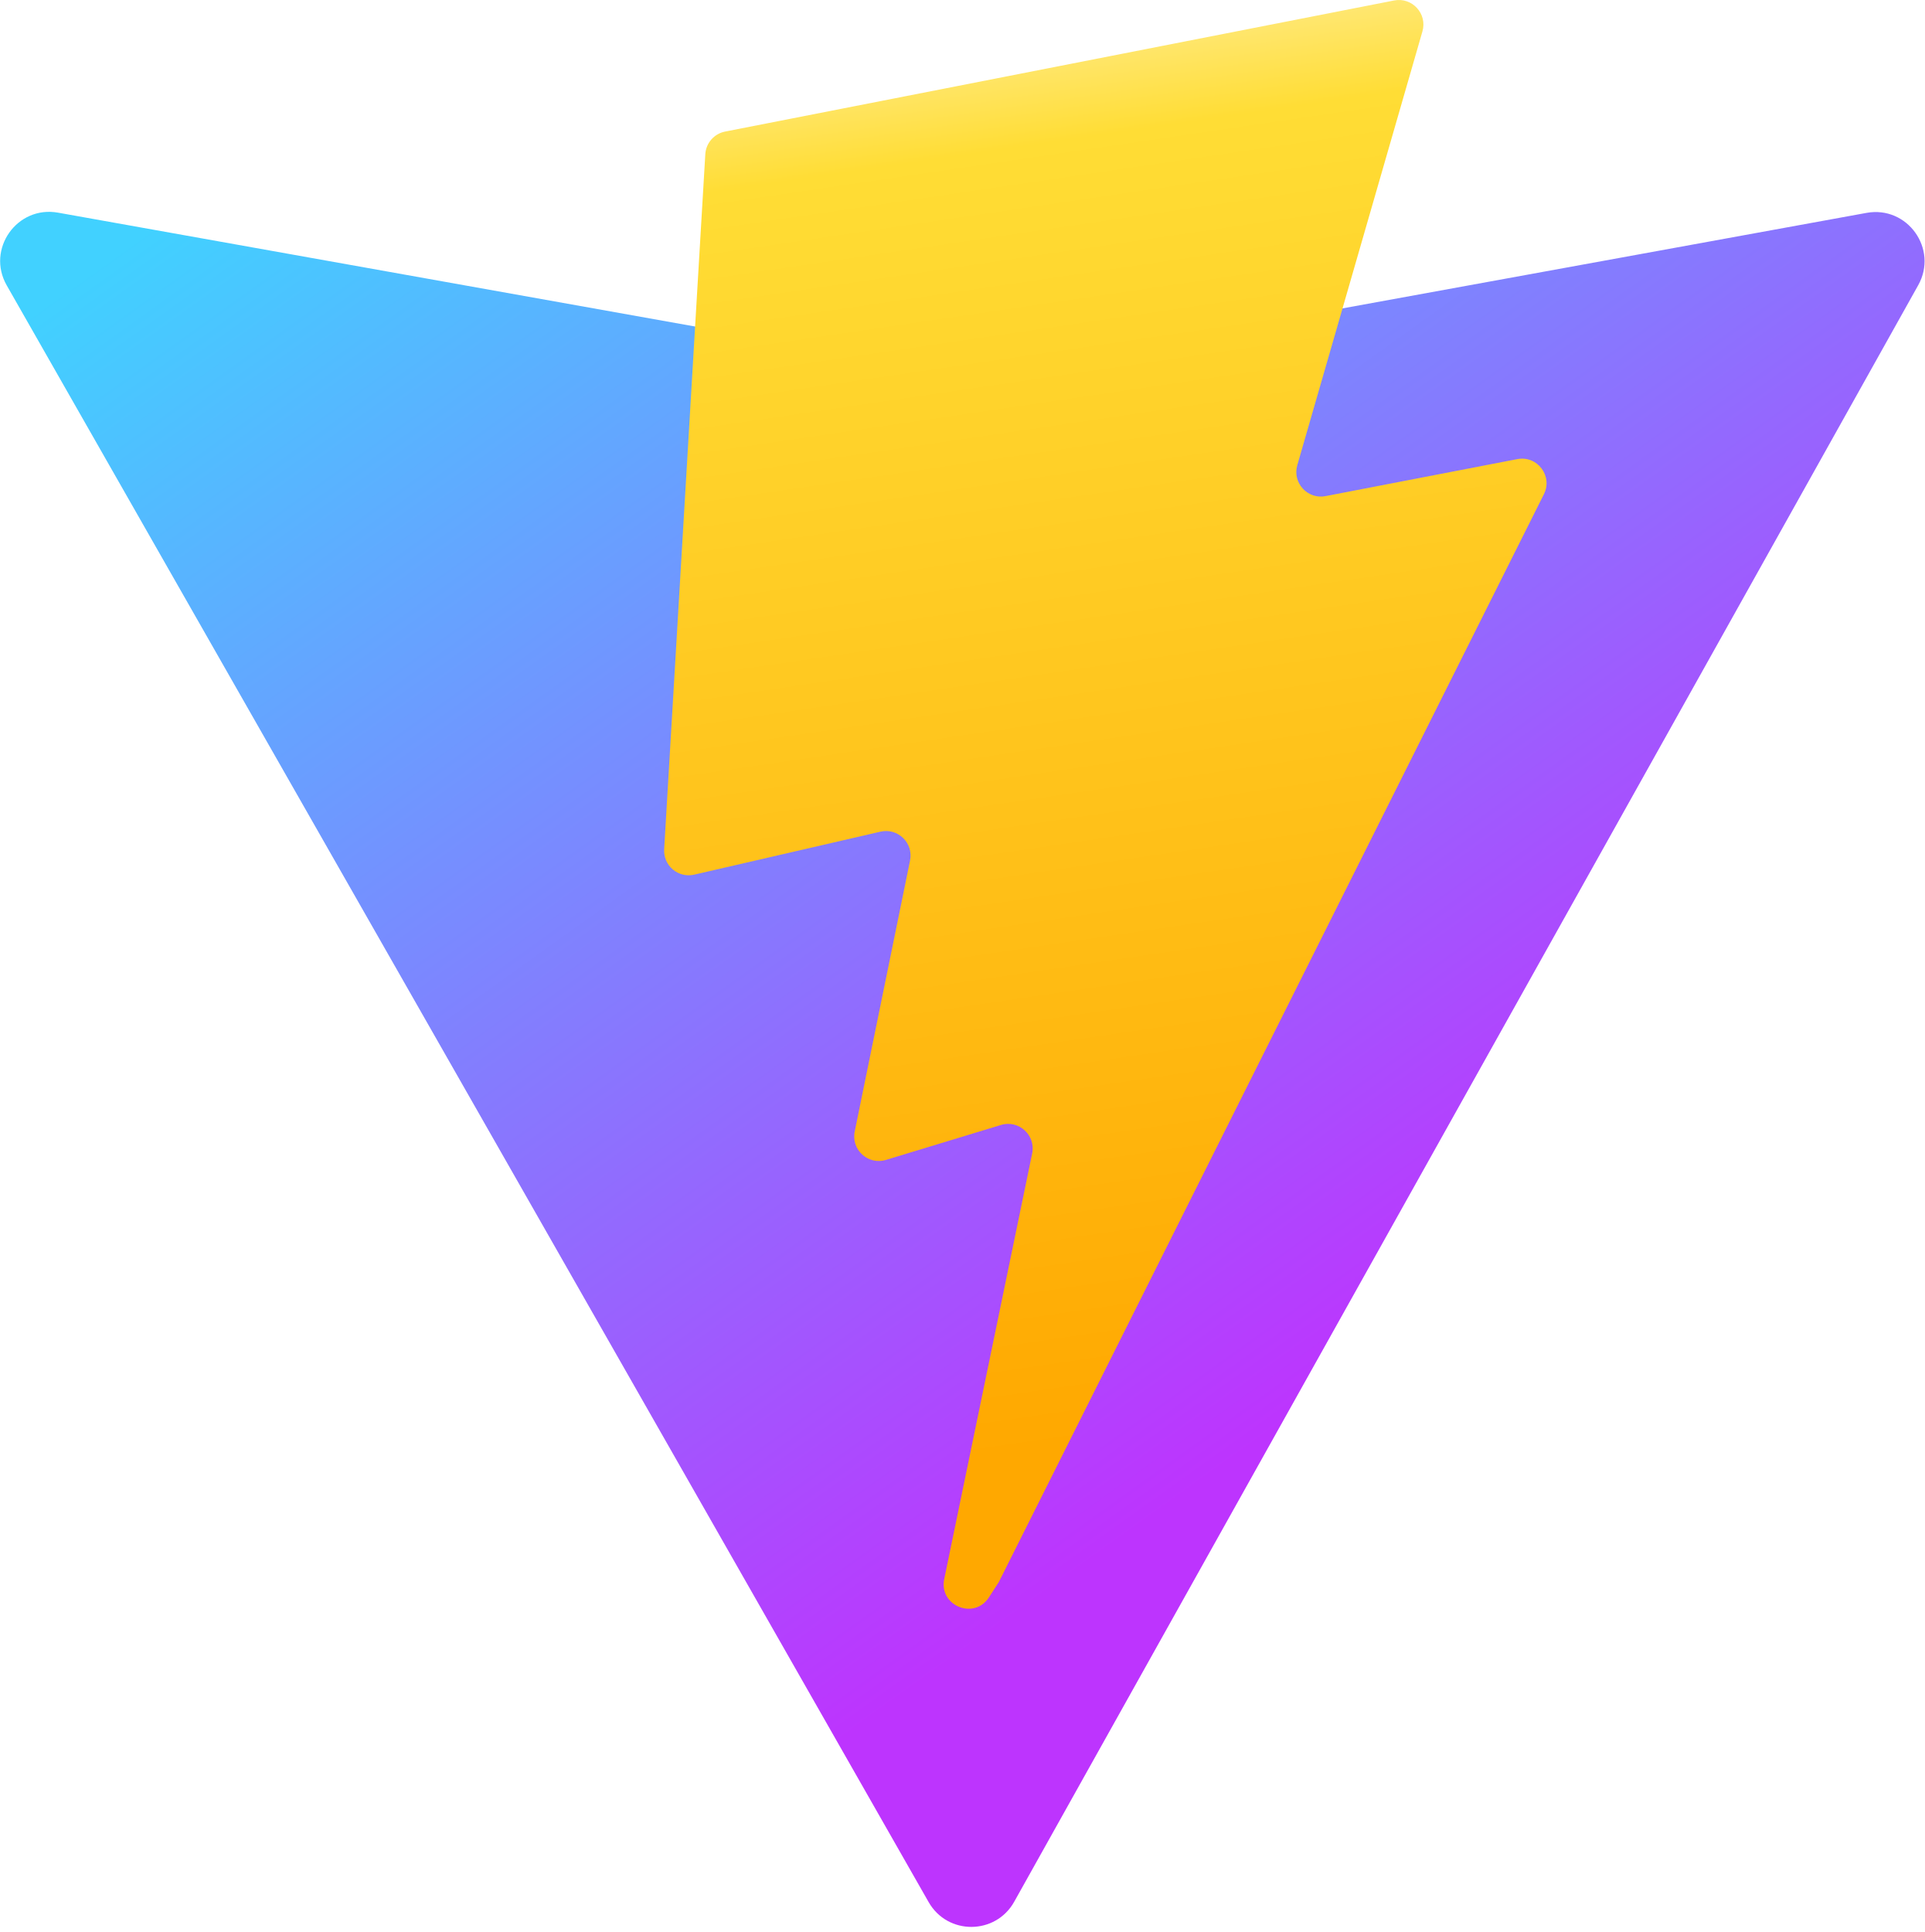
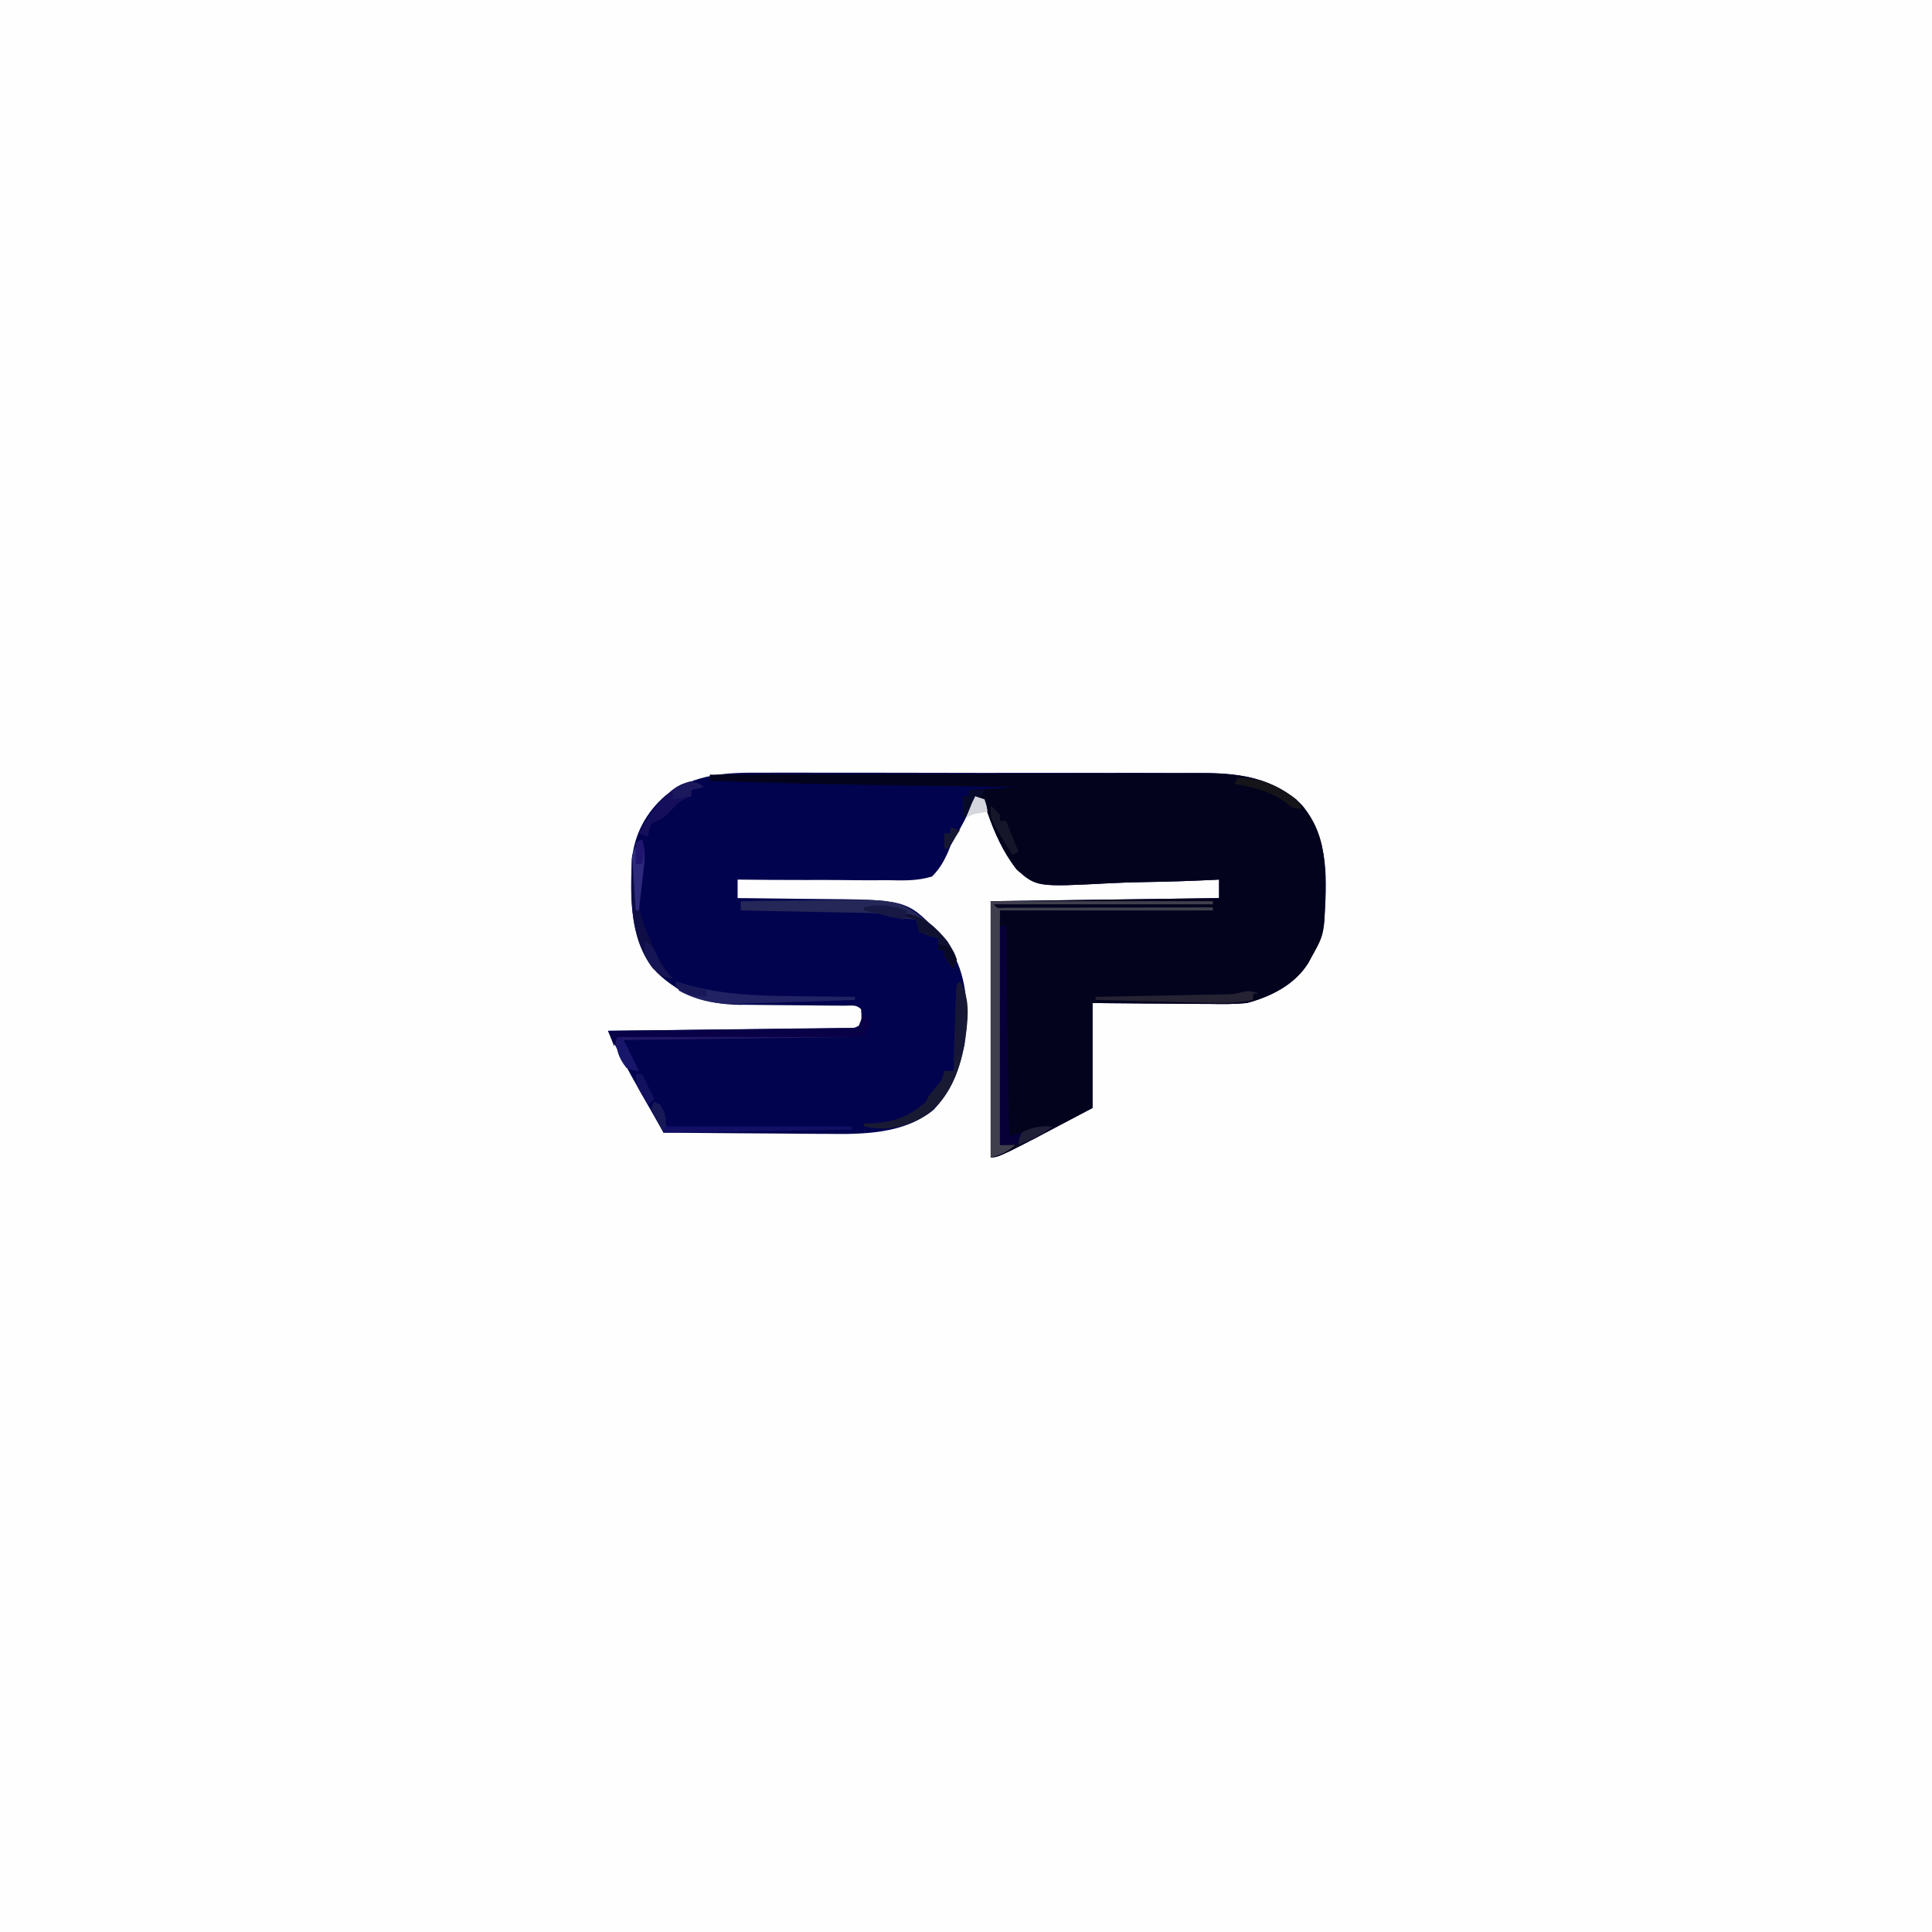
- <svg xmlns="http://www.w3.org/2000/svg" aria-hidden="true" role="img" class="iconify iconify--logos" width="31.88" height="32" preserveAspectRatio="xMidYMid meet" viewBox="0 0 256 257">
-   <defs>
-     <linearGradient id="IconifyId1813088fe1fbc01fb466" x1="-.828%" x2="57.636%" y1="7.652%" y2="78.411%">
-       <stop offset="0%" stop-color="#41D1FF" />
-       <stop offset="100%" stop-color="#BD34FE" />
-     </linearGradient>
-     <linearGradient id="IconifyId1813088fe1fbc01fb467" x1="43.376%" x2="50.316%" y1="2.242%" y2="89.03%">
-       <stop offset="0%" stop-color="#FFEA83" />
-       <stop offset="8.333%" stop-color="#FFDD35" />
-       <stop offset="100%" stop-color="#FFA800" />
-     </linearGradient>
-   </defs>
-   <path fill="url(#IconifyId1813088fe1fbc01fb466)" d="M255.153 37.938L134.897 252.976c-2.483 4.44-8.862 4.466-11.382.048L.875 37.958c-2.746-4.814 1.371-10.646 6.827-9.67l120.385 21.517a6.537 6.537 0 0 0 2.322-.004l117.867-21.483c5.438-.991 9.574 4.796 6.877 9.62Z" />
-   <path fill="url(#IconifyId1813088fe1fbc01fb467)" d="M185.432.063L96.44 17.501a3.268 3.268 0 0 0-2.634 3.014l-5.474 92.456a3.268 3.268 0 0 0 3.997 3.378l24.777-5.718c2.318-.535 4.413 1.507 3.936 3.838l-7.361 36.047c-.495 2.426 1.782 4.5 4.151 3.78l15.304-4.649c2.372-.72 4.652 1.36 4.15 3.788l-11.698 56.621c-.732 3.542 3.979 5.473 5.943 2.437l1.313-2.028l72.516-144.72c1.215-2.423-.88-5.186-3.54-4.672l-25.505 4.922c-2.396.462-4.435-1.77-3.759-4.114l16.646-57.705c.677-2.35-1.37-4.583-3.769-4.113Z" />
+ <svg xmlns="http://www.w3.org/2000/svg" version="1.1" width="626" height="626">
+   <path d="M0 0 C206.58 0 413.16 0 626 0 C626 206.58 626 413.16 626 626 C419.42 626 212.84 626 0 626 C0 419.42 0 212.84 0 0 Z " fill="#FEFEFE" transform="translate(0,0)" />
+   <path d="M0 0 C1.688 -0.005 3.377 -0.012 5.065 -0.022 C9.617 -0.04 14.168 -0.027 18.72 -0.008 C23.502 0.009 28.284 -0 33.066 -0.005 C41.093 -0.01 49.119 0.006 57.146 0.034 C66.404 0.066 75.662 0.066 84.92 0.049 C93.856 0.033 102.792 0.04 111.728 0.057 C115.517 0.064 119.307 0.063 123.096 0.055 C127.564 0.048 132.032 0.06 136.499 0.087 C138.131 0.094 139.764 0.094 141.396 0.087 C153.945 0.038 165.567 1.374 174.931 10.631 C183.707 21.623 182.946 35.246 181.931 48.631 C181.134 52.717 179.991 56.026 177.931 59.631 C177.569 60.299 177.207 60.967 176.834 61.655 C172.456 68.688 164.765 72.537 156.931 74.631 C153.019 75.021 149.141 74.982 145.213 74.924 C144.114 74.92 143.016 74.916 141.884 74.911 C138.399 74.895 134.916 74.857 131.431 74.819 C129.059 74.804 126.687 74.79 124.314 74.778 C118.52 74.747 112.726 74.688 106.931 74.631 C106.931 85.851 106.931 97.071 106.931 108.631 C76.661 124.631 76.661 124.631 73.931 124.631 C73.931 97.241 73.931 69.851 73.931 41.631 C98.351 41.301 122.771 40.971 147.931 40.631 C147.931 38.651 147.931 36.671 147.931 34.631 C147.171 34.67 146.411 34.708 145.627 34.748 C138.405 35.093 131.192 35.324 123.962 35.432 C120.246 35.491 116.541 35.592 112.829 35.793 C88.828 37.055 88.828 37.055 82.308 31.326 C78.018 25.761 75.239 19.67 72.953 13.052 C71.924 10.613 70.927 9.332 68.931 7.631 C68.658 8.349 68.385 9.067 68.103 9.807 C66.947 12.593 65.634 15.176 64.181 17.819 C63.712 18.678 63.243 19.538 62.76 20.424 C62.156 21.482 61.553 22.541 60.931 23.631 C60.443 24.848 60.443 24.848 59.945 26.09 C58.555 29.103 57.266 31.258 54.931 33.631 C50.185 35.099 45.484 34.939 40.564 34.826 C39.16 34.83 37.756 34.838 36.353 34.851 C32.672 34.872 28.995 34.833 25.315 34.781 C21.554 34.739 17.794 34.754 14.033 34.764 C6.665 34.775 -0.701 34.723 -8.069 34.631 C-8.069 36.611 -8.069 38.591 -8.069 40.631 C-6.118 40.645 -6.118 40.645 -4.128 40.659 C0.748 40.7 5.623 40.765 10.498 40.839 C12.599 40.867 14.699 40.888 16.8 40.902 C46.498 41.114 46.498 41.114 56.513 51.229 C64.481 60.049 66.389 69.353 66.177 80.971 C65.467 91.54 62.837 101.338 55.443 109.217 C45.759 117.147 32.424 117.195 20.568 117.022 C19.04 117.014 17.511 117.009 15.983 117.005 C12.006 116.989 8.03 116.95 4.053 116.906 C-0.023 116.864 -4.1 116.846 -8.176 116.826 C-16.14 116.784 -24.104 116.716 -32.069 116.631 C-34.135 113.009 -36.196 109.383 -38.256 105.756 C-38.834 104.743 -39.412 103.73 -40.008 102.686 C-43.56 96.424 -46.927 90.109 -50.069 83.631 C-48.55 83.616 -48.55 83.616 -47 83.6 C-37.479 83.502 -27.958 83.4 -18.437 83.292 C-13.542 83.236 -8.646 83.183 -3.751 83.134 C0.969 83.086 5.69 83.034 10.41 82.978 C12.215 82.958 14.02 82.939 15.825 82.922 C18.344 82.898 20.863 82.868 23.382 82.836 C24.136 82.831 24.89 82.825 25.667 82.819 C29.088 83.073 29.088 83.073 31.931 81.631 C32.098 79.131 32.098 79.131 31.931 76.631 C30.37 75.069 28.849 75.499 26.678 75.489 C25.773 75.482 24.867 75.475 23.934 75.468 C22.452 75.462 22.452 75.462 20.939 75.455 C18.851 75.432 16.762 75.408 14.674 75.383 C11.378 75.348 8.083 75.319 4.787 75.305 C1.608 75.29 -1.57 75.249 -4.748 75.205 C-5.716 75.207 -6.685 75.209 -7.682 75.211 C-18.082 75.028 -26.674 72.023 -34.194 64.772 C-43.07 54.638 -42.951 40.839 -42.302 28.096 C-41.523 19.885 -37.701 12.837 -31.496 7.448 C-21.861 0.237 -11.501 -0.09 0 0 Z " fill="#02034E" transform="translate(247.0686,250.3689)" />
+   <path d="M0 0 C22.366 -0.094 44.733 -0.164 67.099 -0.207 C77.485 -0.228 87.871 -0.256 98.257 -0.302 C107.312 -0.342 116.367 -0.367 125.422 -0.376 C130.214 -0.382 135.006 -0.394 139.798 -0.423 C144.315 -0.45 148.831 -0.458 153.348 -0.452 C155 -0.454 156.651 -0.461 158.303 -0.477 C170.204 -0.582 180.701 0.507 190.281 8.301 C197.377 15.316 199.233 23.57 199.38 33.236 C199.349 51.385 199.349 51.385 195 59 C194.638 59.668 194.276 60.335 193.902 61.023 C189.525 68.057 181.834 71.906 174 74 C170.087 74.39 166.21 74.351 162.281 74.293 C161.183 74.289 160.084 74.284 158.953 74.28 C155.468 74.263 151.984 74.226 148.5 74.188 C146.128 74.172 143.755 74.159 141.383 74.146 C135.588 74.116 129.795 74.057 124 74 C124 85.22 124 96.44 124 108 C93.73 124 93.73 124 91 124 C91 96.61 91 69.22 91 41 C115.42 40.67 139.84 40.34 165 40 C165 38.02 165 36.04 165 34 C164.24 34.039 163.479 34.077 162.696 34.117 C155.474 34.462 148.26 34.693 141.031 34.801 C137.314 34.86 133.609 34.961 129.897 35.162 C105.896 36.424 105.896 36.424 99.377 30.695 C95.086 25.13 92.308 19.039 90.021 12.421 C88.992 9.982 87.996 8.701 86 7 C85.711 7.784 85.422 8.568 85.125 9.375 C84 12 84 12 82 14 C82 11.69 82 9.38 82 7 C82.66 7 83.32 7 84 7 C84 6.34 84 5.68 84 5 C91.92 4.505 91.92 4.505 100 4 C98.108 3.975 96.215 3.95 94.266 3.924 C87.864 3.839 81.462 3.75 75.06 3.661 C71.195 3.607 67.331 3.553 63.467 3.503 C42.302 3.224 21.154 2.741 0 2 C0 1.34 0 0.68 0 0 Z " fill="#03031D" transform="translate(230,251)" />
+   <path d="M0 0 C23.76 0 47.52 0 72 0 C72 0.33 72 0.66 72 1 C48.57 1 25.14 1 1 1 C2.092 2.317 2.092 2.317 4.778 2.12 C6.64 2.117 6.64 2.117 8.539 2.114 C9.222 2.114 9.905 2.114 10.609 2.114 C12.876 2.113 15.143 2.105 17.41 2.098 C18.978 2.096 20.546 2.094 22.114 2.093 C26.249 2.09 30.383 2.08 34.518 2.069 C38.734 2.058 42.95 2.054 47.166 2.049 C55.444 2.038 63.722 2.021 72 2 C72 2.33 72 2.66 72 3 C49.23 3 26.46 3 3 3 C3 28.08 3 53.16 3 79 C4.65 79 6.3 79 8 79 C5.166 81.328 3.705 82.074 0 83 C0 55.61 0 28.22 0 0 Z " fill="#3F3E4D" transform="translate(321,292)" />
+   <path d="M0 0 C6.047 -0.1 12.093 -0.172 18.14 -0.22 C20.192 -0.24 22.244 -0.267 24.296 -0.302 C51.498 -0.752 51.498 -0.752 62 8 C65.218 11.319 68.305 14.641 70 19 C69.505 20.485 69.505 20.485 69 22 C66 18.25 66 18.25 66 16 C65.34 16 64.68 16 64 16 C64 14.68 64 13.36 64 12 C63.031 11.752 62.061 11.505 61.062 11.25 C59.547 10.631 59.547 10.631 58 10 C57.309 7.922 57.309 7.922 57 6 C56.385 5.939 55.77 5.879 55.137 5.816 C53.924 5.691 53.924 5.691 52.688 5.562 C51.887 5.481 51.086 5.4 50.262 5.316 C48 5 48 5 45 4 C43.512 3.886 42.02 3.824 40.529 3.795 C39.628 3.775 38.727 3.755 37.799 3.734 C36.83 3.718 35.861 3.701 34.863 3.684 C33.869 3.663 32.874 3.642 31.849 3.621 C28.671 3.555 25.492 3.496 22.312 3.438 C20.158 3.394 18.004 3.351 15.85 3.307 C10.566 3.2 5.283 3.098 0 3 C0 2.01 0 1.02 0 0 Z " fill="#242757" transform="translate(240,292)" />
+   <path d="M0 0 C0.66 0 1.32 0 2 0 C2.33 22.44 2.66 44.88 3 68 C6.8 67.167 6.8 67.167 9.438 65.938 C12.142 64.948 14.145 64.837 17 65 C11.2 69.684 7.666 71 0 71 C0 47.57 0 24.14 0 0 Z " fill="#070038" transform="translate(324,300)" />
+   <path d="M0 0 C3.869 5.803 2.434 13.772 1.535 20.461 C-0.196 29.085 -3.185 37.406 -10.375 42.938 C-17.418 47.277 -22.812 48.573 -31 47 C-31 46.67 -31 46.34 -31 46 C-30.31 45.997 -29.621 45.995 -28.91 45.992 C-21.503 45.687 -16.608 43.917 -11 39 C-10.67 38.34 -10.34 37.68 -10 37 C-9.34 36.196 -8.68 35.391 -8 34.562 C-5.847 32.098 -5.847 32.098 -5 29 C-4.01 29 -3.02 29 -2 29 C-1.975 28.157 -1.95 27.314 -1.924 26.446 C-1.829 23.328 -1.73 20.21 -1.628 17.092 C-1.584 15.741 -1.543 14.39 -1.503 13.038 C-1.445 11.1 -1.381 9.161 -1.316 7.223 C-1.28 6.055 -1.243 4.887 -1.205 3.684 C-1 1 -1 1 0 0 Z " fill="#181A34" transform="translate(311,318)" />
+   <path d="M0 0 C26.07 0 52.14 0 79 0 C79 0.33 79 0.66 79 1 C41.38 1.495 41.38 1.495 3 2 C4.32 4.64 5.64 7.28 7 10 C7.33 10.66 7.66 11.32 8 12 C6.188 11.812 6.188 11.812 4 11 C1.068 7.2 0.833 5 0 0 Z " fill="#211764" transform="translate(199,335)" />
+   <path d="M0 0 C0.909 2.984 1.014 5.189 0.555 8.266 C0.448 9.074 0.341 9.882 0.23 10.715 C-0.005 12.391 -0.249 14.065 -0.504 15.738 C-1.266 21.673 -0.546 25.615 2 31 C2.509 32.274 2.509 32.274 3.027 33.574 C4.891 37.901 6.804 41.461 10 45 C6.94 44.773 5.808 43.828 3.5 41.75 C-4.325 31.405 -3.526 18.343 -3.291 6.062 C-2.929 3.494 -1.842 1.842 0 0 Z " fill="#0E0D46" transform="translate(208,272)" />
+   <path d="M0 0 C1.125 1.75 1.125 1.75 2 4 C1.34 5.32 0.68 6.64 0 8 C-26.4 8 -52.8 8 -80 8 C-80.33 8.99 -80.66 9.98 -81 11 C-81.66 9.35 -82.32 7.7 -83 6 C-42.905 5.505 -42.905 5.505 -2 5 C-1.34 3.35 -0.68 1.7 0 0 Z " fill="#080147" transform="translate(280,328)" />
+   <path d="M0 0 C0.9 0.28 1.8 0.56 2.727 0.849 C14.487 4.27 25.815 4.66 38 4.75 C39.951 4.778 41.901 4.808 43.852 4.84 C48.568 4.913 53.283 4.963 58 5 C58 5.33 58 5.66 58 6 C51.651 6.246 45.302 6.458 38.951 6.647 C36.795 6.715 34.639 6.791 32.483 6.875 C29.368 6.994 26.253 7.086 23.137 7.172 C22.187 7.214 21.238 7.257 20.26 7.301 C13.379 7.453 7.1 6.356 1 3 C0.67 2.01 0.34 1.02 0 0 Z " fill="#212264" transform="translate(219,318)" />
+   <path d="M0 0 C0.66 0.33 1.32 0.66 2 1 C2.66 3.31 3.32 5.62 4 8 C23.8 8 43.6 8 64 8 C64 8.33 64 8.66 64 9 C43.87 9.33 23.74 9.66 3 10 C1.68 7.36 0.36 4.72 -1 2 C-0.67 1.34 -0.34 0.68 0 0 Z " fill="#130F65" transform="translate(212,357)" />
+   <path d="M0 0 C0.578 0.371 1.155 0.743 1.75 1.125 C0.43 1.455 -0.89 1.785 -2.25 2.125 C-2.25 2.785 -2.25 3.445 -2.25 4.125 C-2.807 4.352 -3.364 4.579 -3.938 4.812 C-6.449 6.102 -6.449 6.102 -8.75 8.625 C-11.25 11.125 -11.25 11.125 -13.5 12.188 C-15.471 12.99 -15.471 12.99 -16 15.25 C-16.082 15.869 -16.165 16.488 -16.25 17.125 C-17.24 16.795 -18.23 16.465 -19.25 16.125 C-16.187 10.455 -7.718 -3.002 0 0 Z " fill="#150F5B" transform="translate(226.25,253.875)" />
+   <path d="M0 0 C-0.66 0 -1.32 0 -2 0 C-2 0.66 -2 1.32 -2 2 C-7.524 3.194 -12.82 3.038 -18.43 2.879 C-19.42 2.855 -20.41 2.832 -21.431 2.807 C-24.579 2.731 -27.727 2.647 -30.875 2.562 C-33.016 2.509 -35.156 2.457 -37.297 2.404 C-42.531 2.276 -47.766 2.14 -53 2 C-53 1.67 -53 1.34 -53 1 C-52.447 0.99 -51.895 0.979 -51.325 0.969 C-45.566 0.86 -39.807 0.746 -34.049 0.628 C-31.9 0.584 -29.752 0.543 -27.603 0.503 C-24.513 0.445 -21.422 0.381 -18.332 0.316 C-17.374 0.3 -16.415 0.283 -15.427 0.266 C-14.527 0.246 -13.626 0.226 -12.698 0.205 C-11.91 0.19 -11.122 0.174 -10.31 0.158 C-7.933 0.053 -7.933 0.053 -5.394 -0.575 C-3 -1 -3 -1 0 0 Z " fill="#252233" transform="translate(408,322)" />
+   <path d="M0 0 C5.948 1.306 9.229 4.441 13 9 C15 12.25 15 12.25 16 15 C15.67 15.99 15.34 16.98 15 18 C12 14.25 12 14.25 12 12 C11.34 12 10.68 12 10 12 C10 10.68 10 9.36 10 8 C9.031 7.753 8.061 7.505 7.062 7.25 C6.052 6.838 5.041 6.425 4 6 C3.125 3.875 3.125 3.875 3 2 C1.68 1.67 0.36 1.34 -1 1 C-0.67 0.67 -0.34 0.34 0 0 Z " fill="#101131" transform="translate(294,296)" />
+   <path d="M0 0 C7.646 0.247 12.888 2.355 19 7 C19.99 8.485 19.99 8.485 21 10 C18 10 18 10 15.875 8.188 C10.982 4.465 5.03 2.973 -1 2 C-0.67 1.34 -0.34 0.68 0 0 Z " fill="#151519" transform="translate(401,252)" />
+   <path d="M0 0 C0.923 3.039 1.022 5.4 0.66 8.547 C0.567 9.391 0.473 10.236 0.377 11.105 C0.273 11.978 0.169 12.851 0.062 13.75 C-0.037 14.638 -0.137 15.526 -0.24 16.441 C-0.487 18.628 -0.741 20.814 -1 23 C-1.33 23 -1.66 23 -2 23 C-2.226 19.897 -2.428 16.793 -2.625 13.688 C-2.689 12.806 -2.754 11.925 -2.82 11.018 C-2.872 10.17 -2.923 9.322 -2.977 8.449 C-3.029 7.669 -3.081 6.889 -3.135 6.085 C-2.963 3.433 -1.881 1.881 0 0 Z " fill="#2D2A7C" transform="translate(208,272)" />
+   <path d="M0 0 C1.5 1.375 1.5 1.375 3 3 C3 3.66 3 4.32 3 5 C3.66 5 4.32 5 5 5 C6.32 8.3 7.64 11.6 9 15 C8.01 15.495 8.01 15.495 7 16 C5.823 14.09 4.658 12.172 3.5 10.25 C2.85 9.183 2.201 8.115 1.531 7.016 C0 4 0 4 0 0 Z " fill="#16162A" transform="translate(321,261)" />
+   <path d="M0 0 C1.881 3.762 1.228 8.298 1.25 12.438 C1.271 13.405 1.291 14.372 1.312 15.369 C1.318 16.298 1.323 17.227 1.328 18.184 C1.337 19.035 1.347 19.886 1.356 20.763 C0.928 23.451 0.079 24.315 -2 26 C-1.862 21.854 -1.713 17.708 -1.562 13.562 C-1.523 12.378 -1.484 11.194 -1.443 9.975 C-1.401 8.85 -1.36 7.725 -1.316 6.566 C-1.28 5.524 -1.243 4.482 -1.205 3.408 C-1 1 -1 1 0 0 Z " fill="#161736" transform="translate(311,318)" />
+   <path d="M0 0 C-0.33 0.99 -0.66 1.98 -1 3 C-5.29 2.01 -9.58 1.02 -14 0 C-14 -0.33 -14 -0.66 -14 -1 C-8.66 -2.335 -5.16 -1.513 0 0 Z " fill="#171844" transform="translate(294,295)" />
+   <path d="M0 0 C2.994 1.497 3.552 4.029 4.902 6.992 C6.033 9.06 7.262 10.425 9 12 C5.619 11.75 4.719 10.719 2.25 8.25 C-0.011 4.984 -0.563 3.831 0 0 Z " fill="#151455" transform="translate(209,305)" />
+   <path d="M0 0 C1.65 0 3.3 0 5 0 C4.67 0.66 4.34 1.32 4 2 C3.34 2 2.68 2 2 2 C1.711 2.784 1.423 3.567 1.125 4.375 C0 7 0 7 -2 9 C-2 6.69 -2 4.38 -2 2 C-1.34 2 -0.68 2 0 2 C0 1.34 0 0.68 0 0 Z " fill="#070A28" transform="translate(314,256)" />
+   <path d="M0 0 C-3.41 2.865 -6.907 4.347 -11 6 C-10.812 4.125 -10.812 4.125 -10 2 C-6.622 0.123 -3.824 -0.218 0 0 Z " fill="#1F1E37" transform="translate(341,365)" />
+   <path d="M0 0 C2.543 1.271 2.856 2.401 4.062 4.938 C4.404 5.648 4.746 6.358 5.098 7.09 C5.395 7.72 5.693 8.351 6 9 C6.33 9.66 6.66 10.32 7 11 C5.188 10.812 5.188 10.812 3 10 C0.377 6.627 -0.364 4.243 0 0 Z " fill="#17166B" transform="translate(200,336)" />
+   <path d="M0 0 C0.536 0.392 1.073 0.784 1.625 1.188 C0.305 1.518 -1.015 1.847 -2.375 2.188 C-2.375 2.848 -2.375 3.507 -2.375 4.188 C-4.355 4.518 -6.335 4.848 -8.375 5.188 C-8.375 4.197 -8.375 3.208 -8.375 2.188 C-2.96 -1.012 -2.96 -1.012 0 0 Z " fill="#1B185D" transform="translate(226.375,253.8125)" />
+   <path d="M0 0 C0.66 0 1.32 0 2 0 C3.32 2.64 4.64 5.28 6 8 C5.34 8.66 4.68 9.32 4 10 C0 3.375 0 3.375 0 0 Z " fill="#12115F" transform="translate(206,348)" />
+   <path d="M0 0 C3.3 0.99 6.6 1.98 10 3 C10 3.66 10 4.32 10 5 C3.375 4.25 3.375 4.25 0 2 C0 1.34 0 0.68 0 0 Z " fill="#181757" transform="translate(219,318)" />
+   <path d="M0 0 C0.99 0.33 1.98 0.66 3 1 C3.688 3.062 3.688 3.062 4 5 C2.824 5.217 2.824 5.217 1.625 5.438 C-0.964 5.878 -0.964 5.878 -3 7 C-1.125 2.25 -1.125 2.25 0 0 Z " fill="#D5D6DD" transform="translate(316,258)" />
+   <path d="M0 0 C2 1 2 1 3.188 3.312 C4.058 6.191 3.838 7.214 3 10 C2.303 8.713 1.618 7.421 0.938 6.125 C0.363 5.046 0.363 5.046 -0.223 3.945 C-0.479 3.303 -0.736 2.661 -1 2 C-0.67 1.34 -0.34 0.68 0 0 Z " fill="#171856" transform="translate(212,357)" />
+   <path d="M0 0 C1.875 0.25 1.875 0.25 4 1 C5.312 2.875 5.312 2.875 6 5 C5.67 5.99 5.34 6.98 5 8 C2 4.25 2 4.25 2 2 C1.34 2 0.68 2 0 2 C0 1.34 0 0.68 0 0 Z " fill="#080A25" transform="translate(304,306)" />
+   <path d="M0 0 C0.981 3.053 0.981 4.947 0 8 C-0.66 8 -1.32 8 -2 8 C-2 5.69 -2 3.38 -2 1 C-1.34 0.67 -0.68 0.34 0 0 Z " fill="#201670" transform="translate(208,272)" />
+   <path d="M0 0 C0.99 0.33 1.98 0.66 3 1 C1.696 3.019 0.362 5.019 -1 7 C-1.33 7 -1.66 7 -2 7 C-2 5.35 -2 3.7 -2 2 C-1.34 2 -0.68 2 0 2 C0 1.34 0 0.68 0 0 Z " fill="#161831" transform="translate(308,268)" />
</svg>
